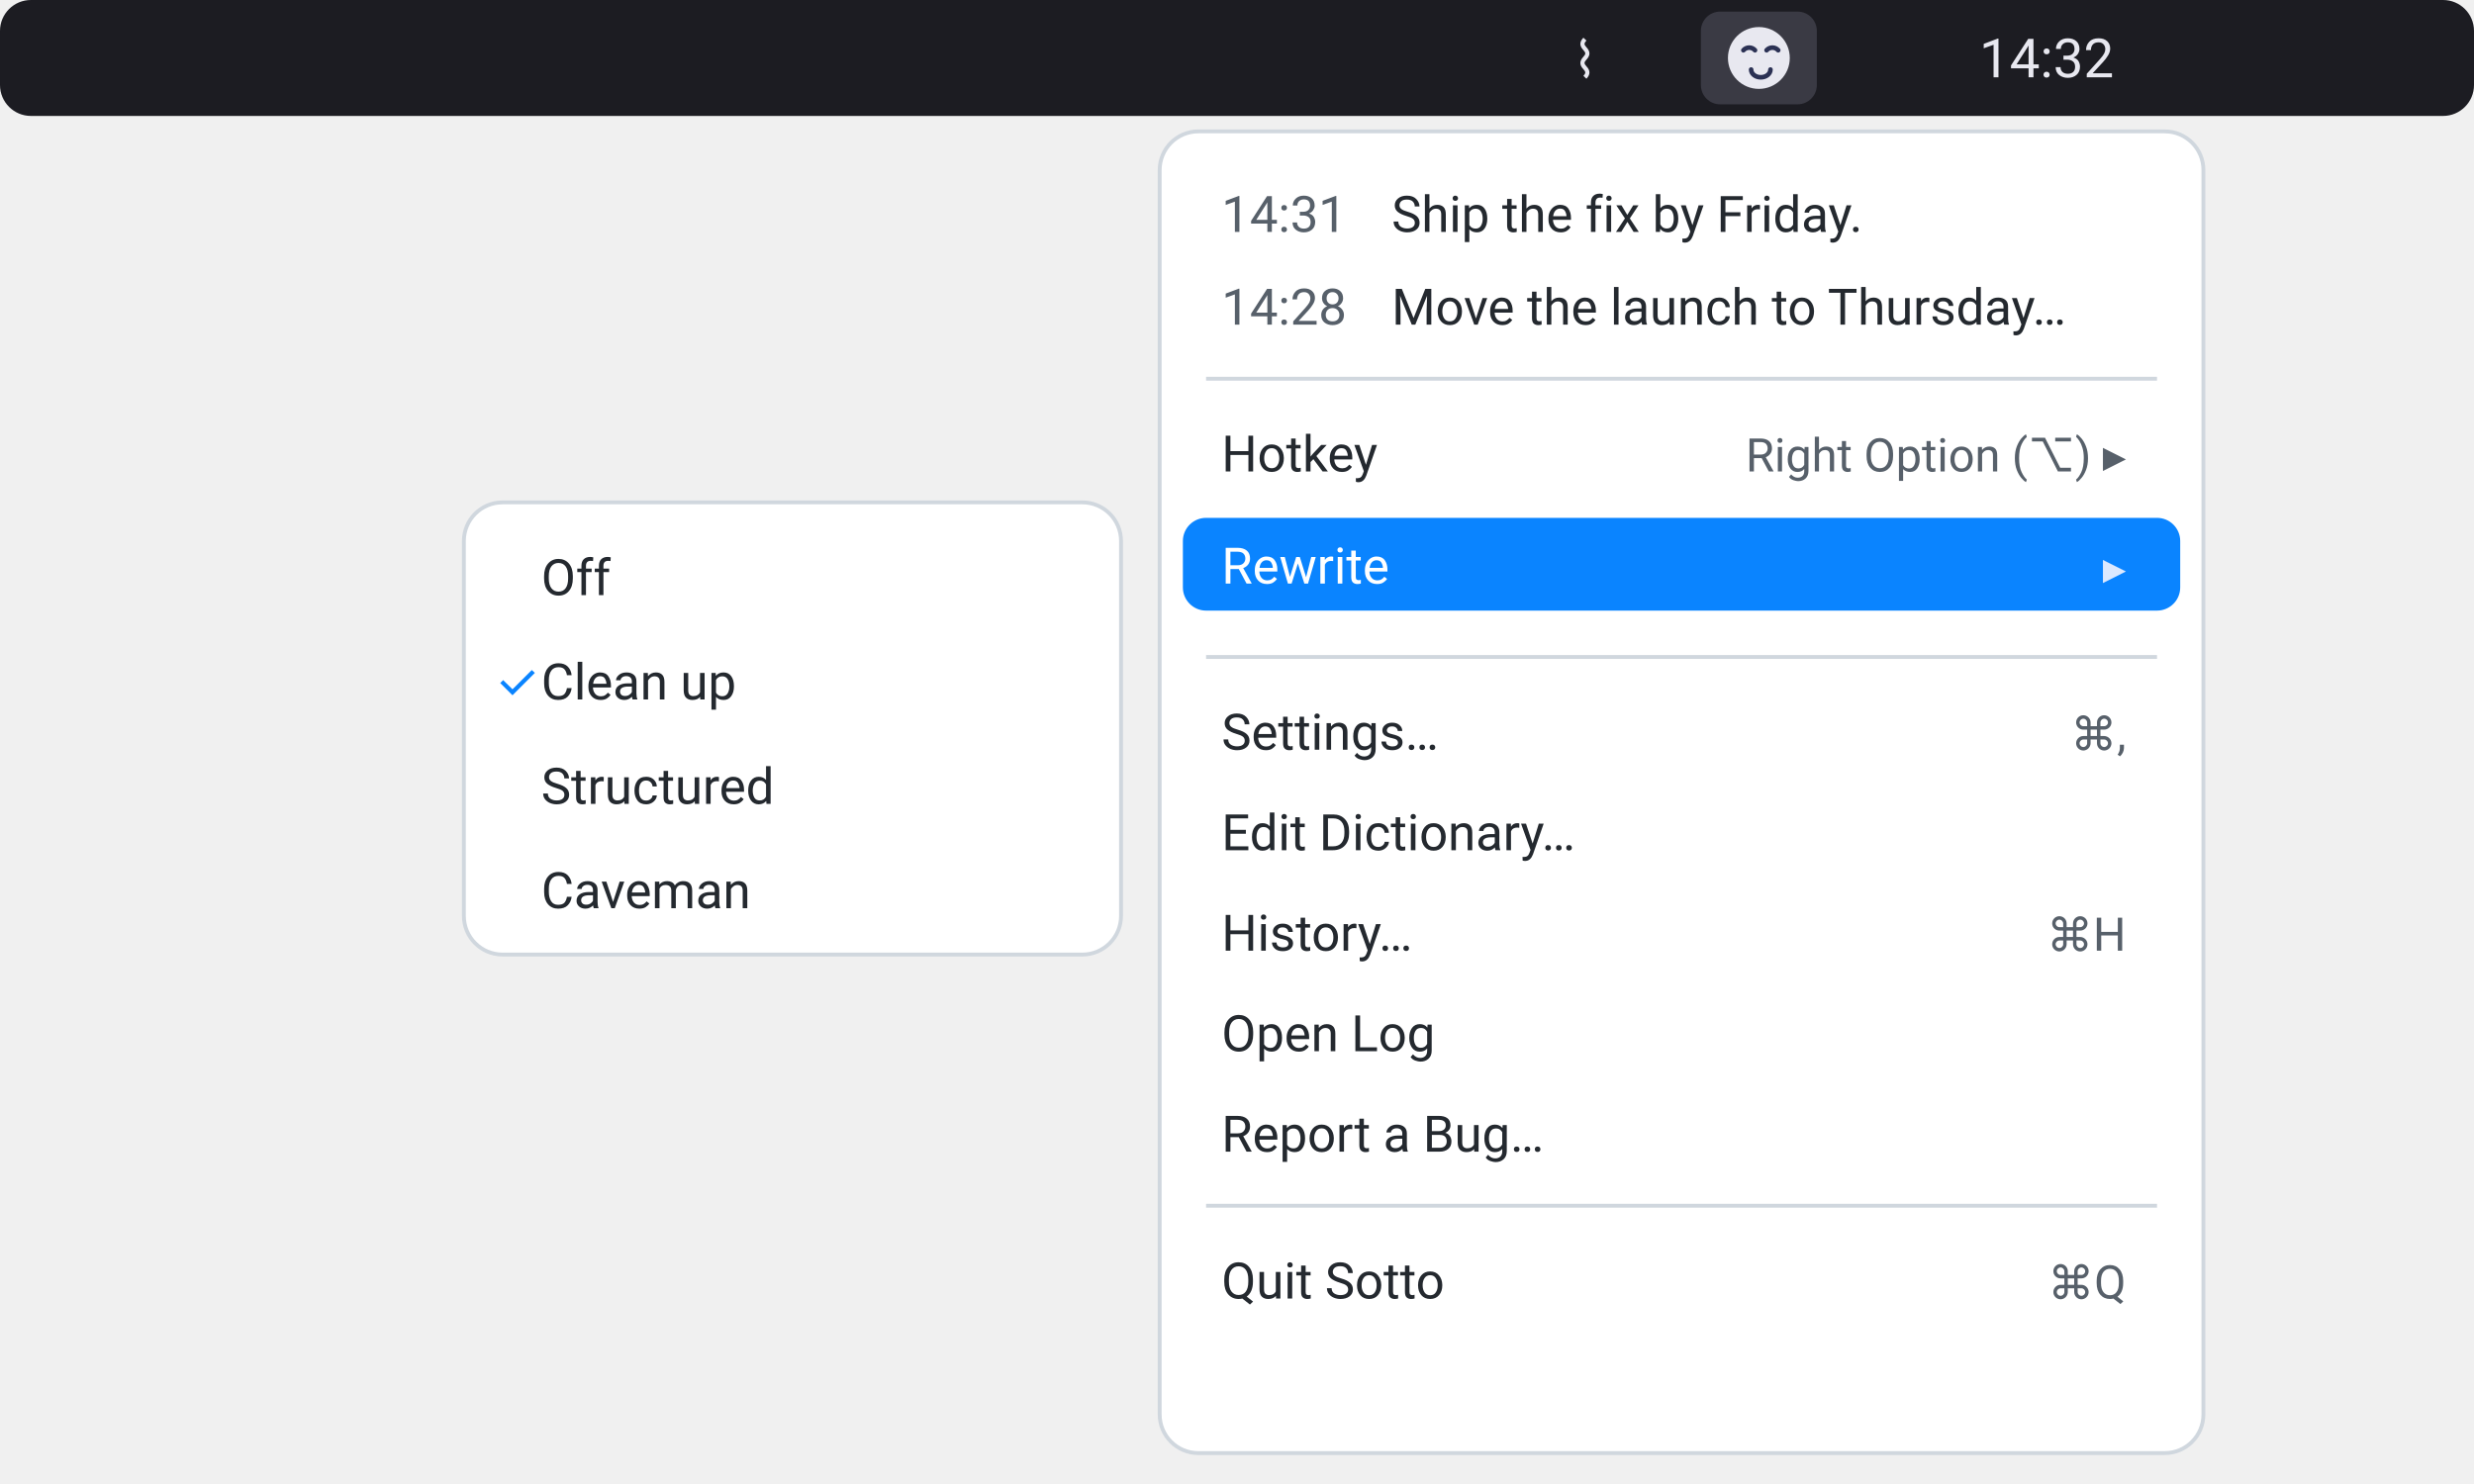
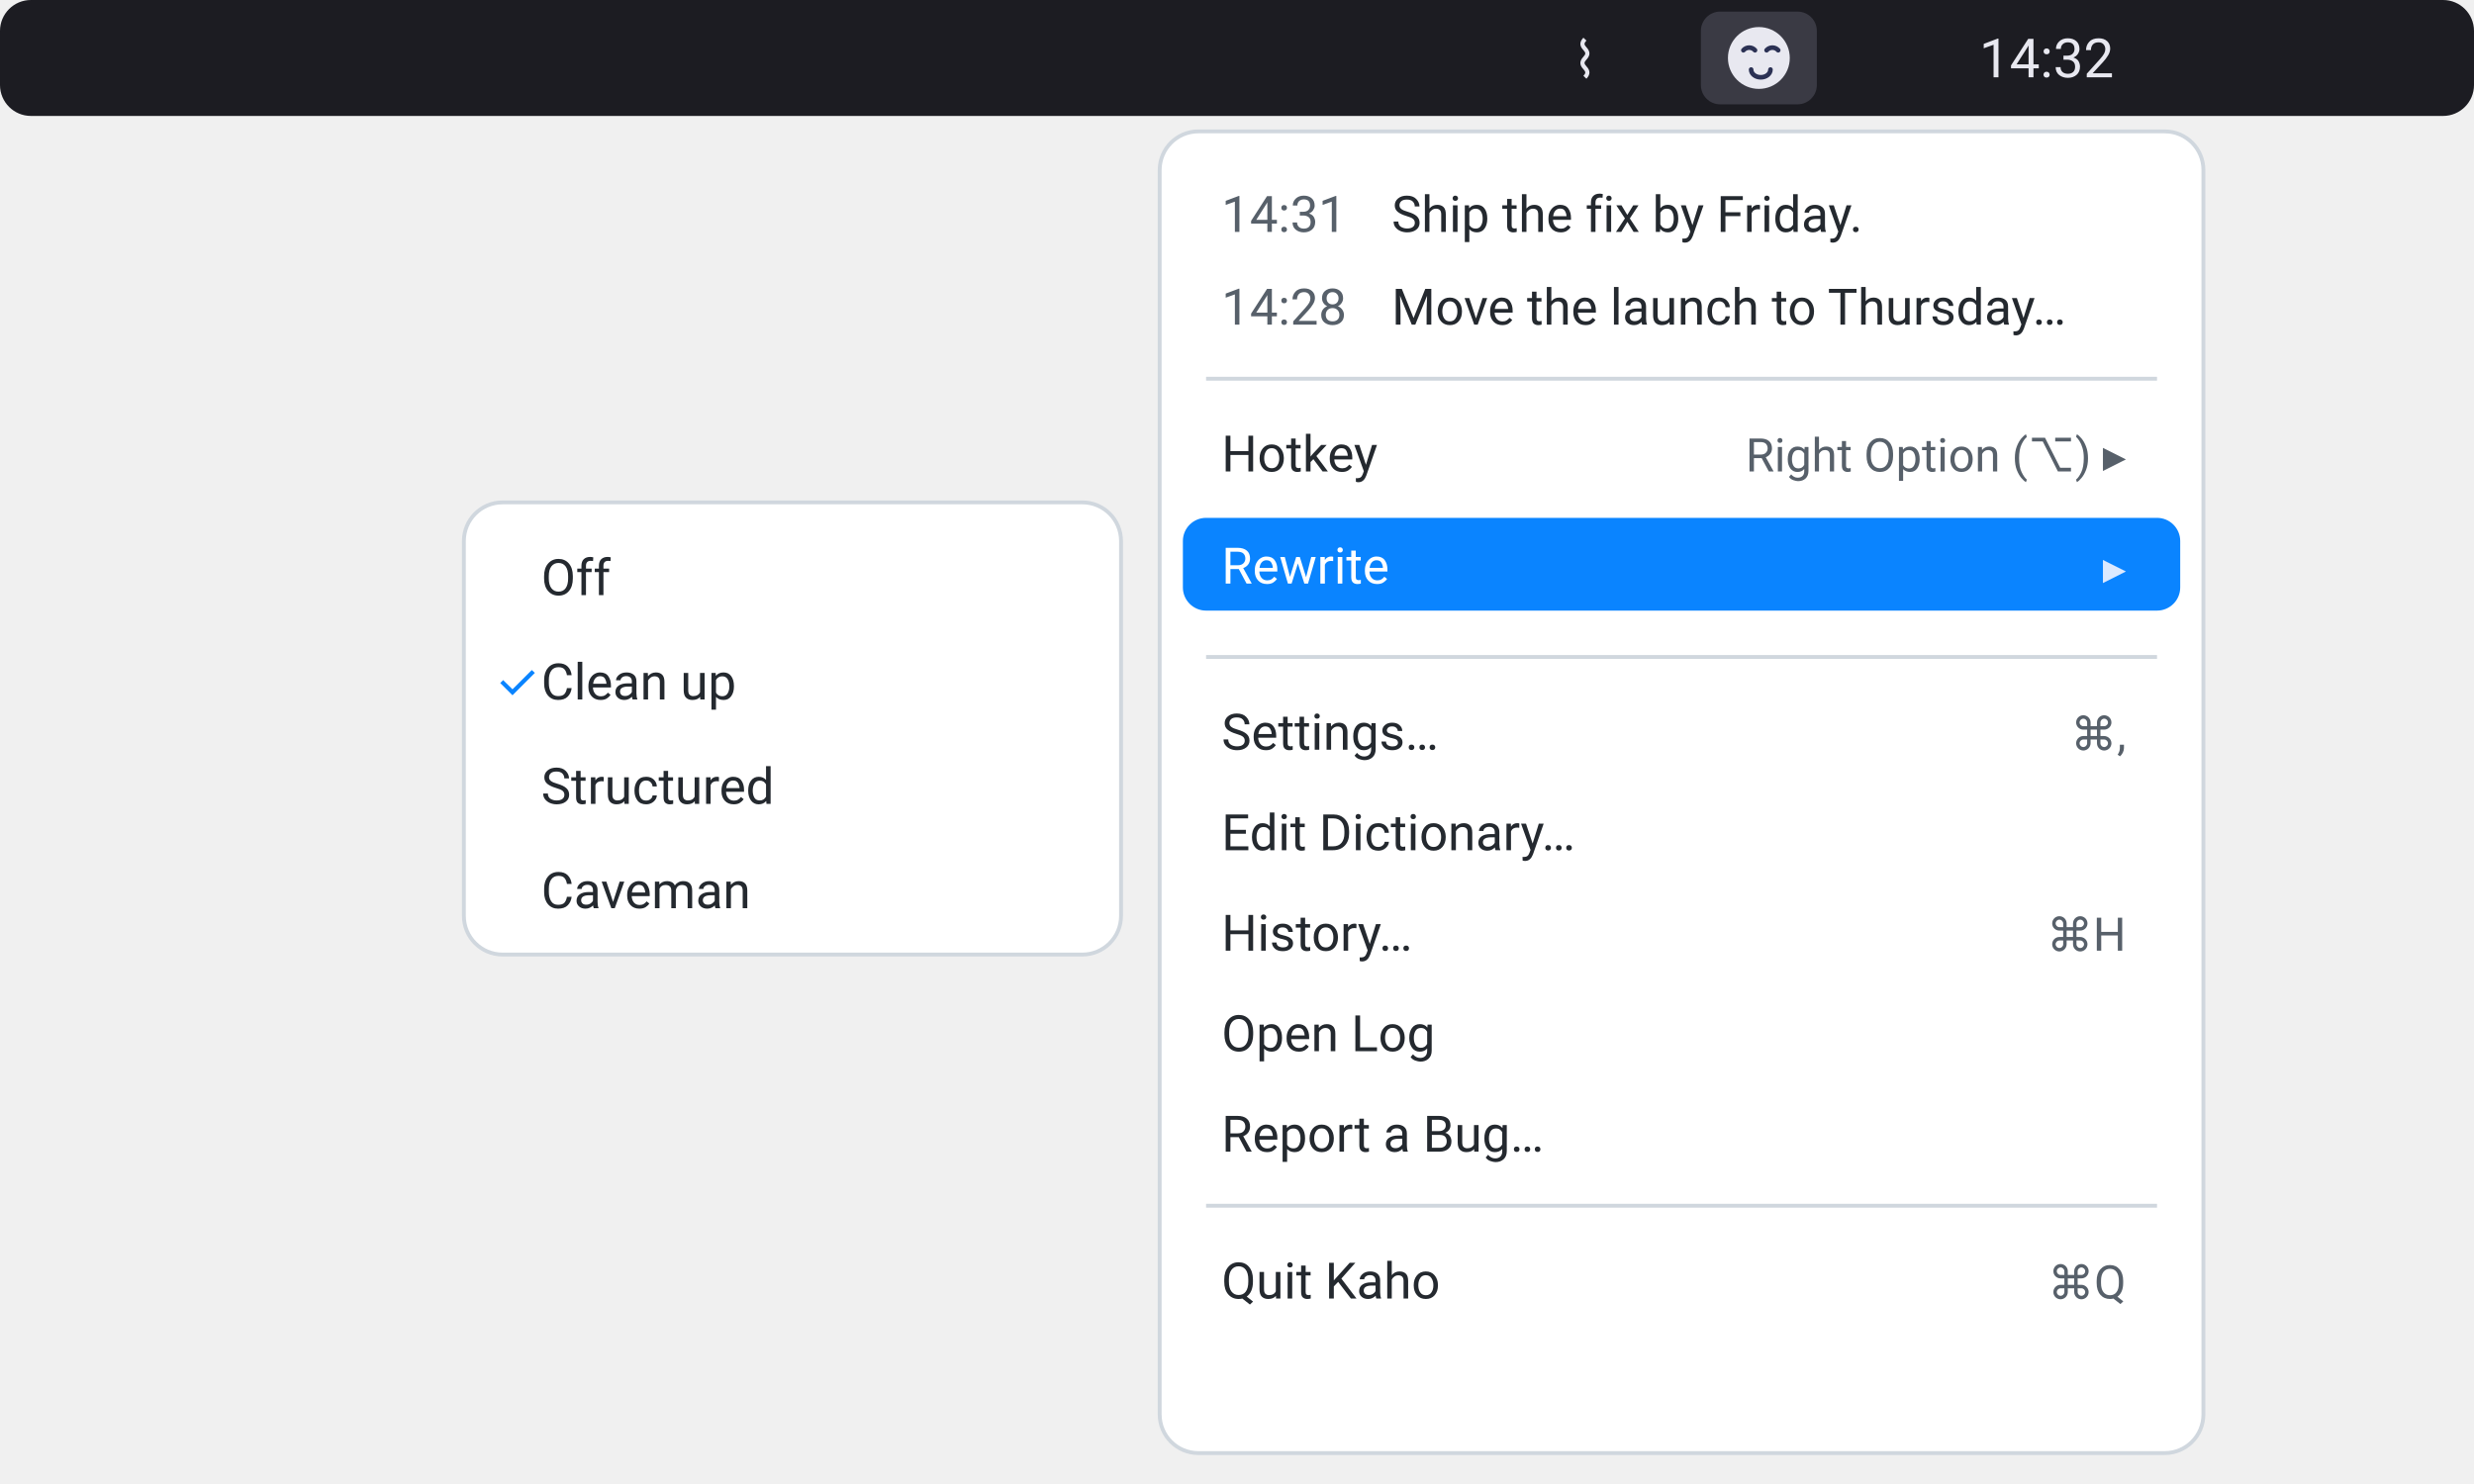
<svg xmlns="http://www.w3.org/2000/svg" viewBox="0 0 640 384" font-family="-apple-system, 'Segoe UI', Roboto, sans-serif">
  <rect x="0" y="0" width="640" height="30" rx="8" fill="#1c1c22" />
  <text x="512" y="20" font-size="14" fill="#e8e8f0">14:32</text>
  <rect x="440" y="3" width="30" height="24" rx="5" fill="#3a3a44" />
  <circle cx="455" cy="15" r="8" fill="#e8e8f0" />
  <path d="M451 13 a2 2 0 0 1 3 0 M457 13 a2 2 0 0 1 3 0" stroke="#2b3154" stroke-width="1.2" fill="none" stroke-linecap="round" />
  <path d="M453 18 a2.5 2 0 0 0 5 0" stroke="#2b3154" stroke-width="1.2" fill="none" stroke-linecap="round" />
  <text x="410" y="20" font-size="13" text-anchor="middle" fill="#e8e8f0">⌇</text>
  <g>
    <rect x="300" y="34" width="270" height="342" rx="10" fill="#ffffff" stroke="#d0d7de" />
    <text x="316" y="60" font-size="13" fill="#57606a">14:31</text>
    <text x="360" y="60" font-size="13" fill="#24292f">Ship the fix by Friday.</text>
    <text x="316" y="84" font-size="13" fill="#57606a">14:28</text>
    <text x="360" y="84" font-size="13" fill="#24292f">Move the launch to Thursday…</text>
    <line x1="312" y1="98" x2="558" y2="98" stroke="#d0d7de" />
    <text x="316" y="122" font-size="13" fill="#24292f">Hotkey</text>
    <text x="550" y="122" font-size="12" text-anchor="end" fill="#57606a">Right Option (⌥) ▸</text>
    <rect x="306" y="134" width="258" height="24" rx="6" fill="#0a84ff" />
    <text x="316" y="151" font-size="13" fill="#ffffff">Rewrite</text>
    <text x="550" y="151" font-size="12" text-anchor="end" fill="#dce9ff">▸</text>
    <line x1="312" y1="170" x2="558" y2="170" stroke="#d0d7de" />
    <text x="316" y="194" font-size="13" fill="#24292f">Settings…</text>
    <text x="550" y="194" font-size="12" text-anchor="end" fill="#57606a">⌘,</text>
    <text x="316" y="220" font-size="13" fill="#24292f">Edit Dictionary…</text>
    <text x="316" y="246" font-size="13" fill="#24292f">History…</text>
    <text x="550" y="246" font-size="12" text-anchor="end" fill="#57606a">⌘H</text>
    <text x="316" y="272" font-size="13" fill="#24292f">Open Log</text>
    <text x="316" y="298" font-size="13" fill="#24292f">Report a Bug…</text>
    <line x1="312" y1="312" x2="558" y2="312" stroke="#d0d7de" />
-     <text x="316" y="336" font-size="13" fill="#24292f">Quit Sotto</text>
+     <text x="316" y="336" font-size="13" fill="#24292f">Quit Kaho</text>
    <text x="550" y="336" font-size="12" text-anchor="end" fill="#57606a">⌘Q</text>
  </g>
  <g>
    <rect x="120" y="130" width="170" height="117" rx="10" fill="#ffffff" stroke="#d0d7de" />
    <text x="140" y="154" font-size="13" fill="#24292f">Off</text>
    <text x="128" y="181" font-size="13" fill="#0a84ff">✓</text>
    <text x="140" y="181" font-size="13" fill="#24292f">Clean up</text>
    <text x="140" y="208" font-size="13" fill="#24292f">Structured</text>
    <text x="140" y="235" font-size="13" fill="#24292f">Caveman</text>
  </g>
</svg>
